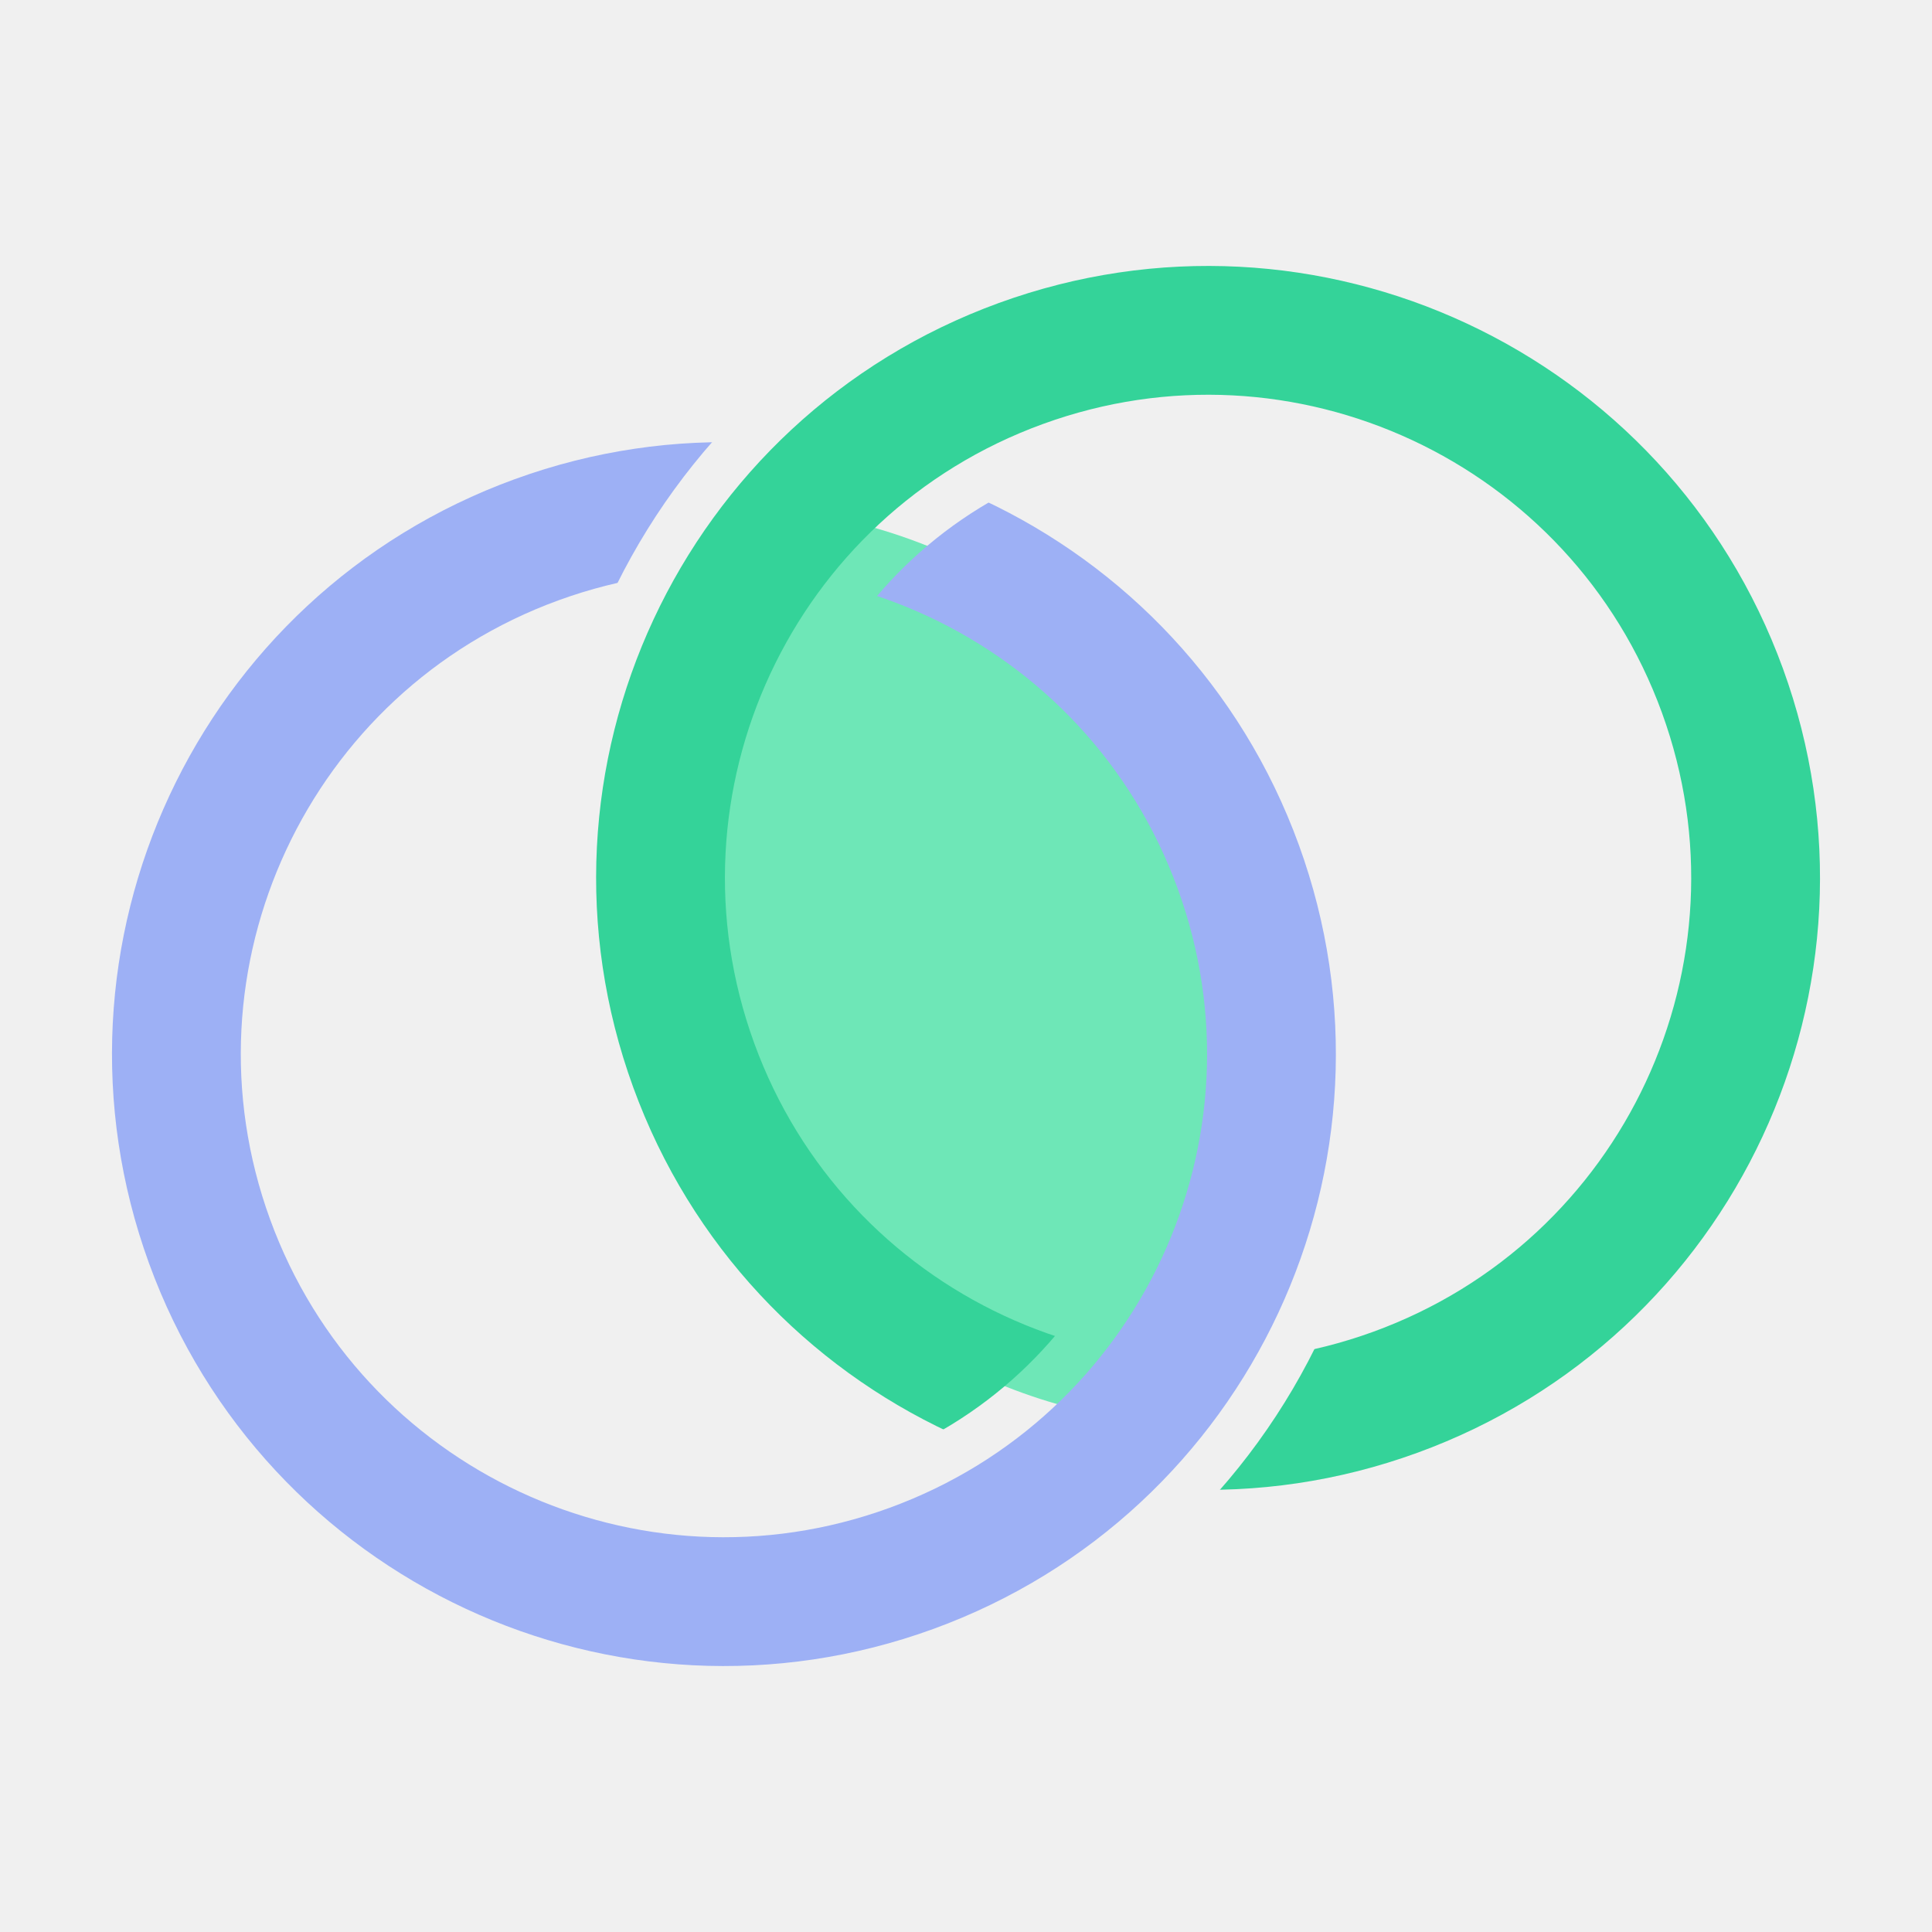
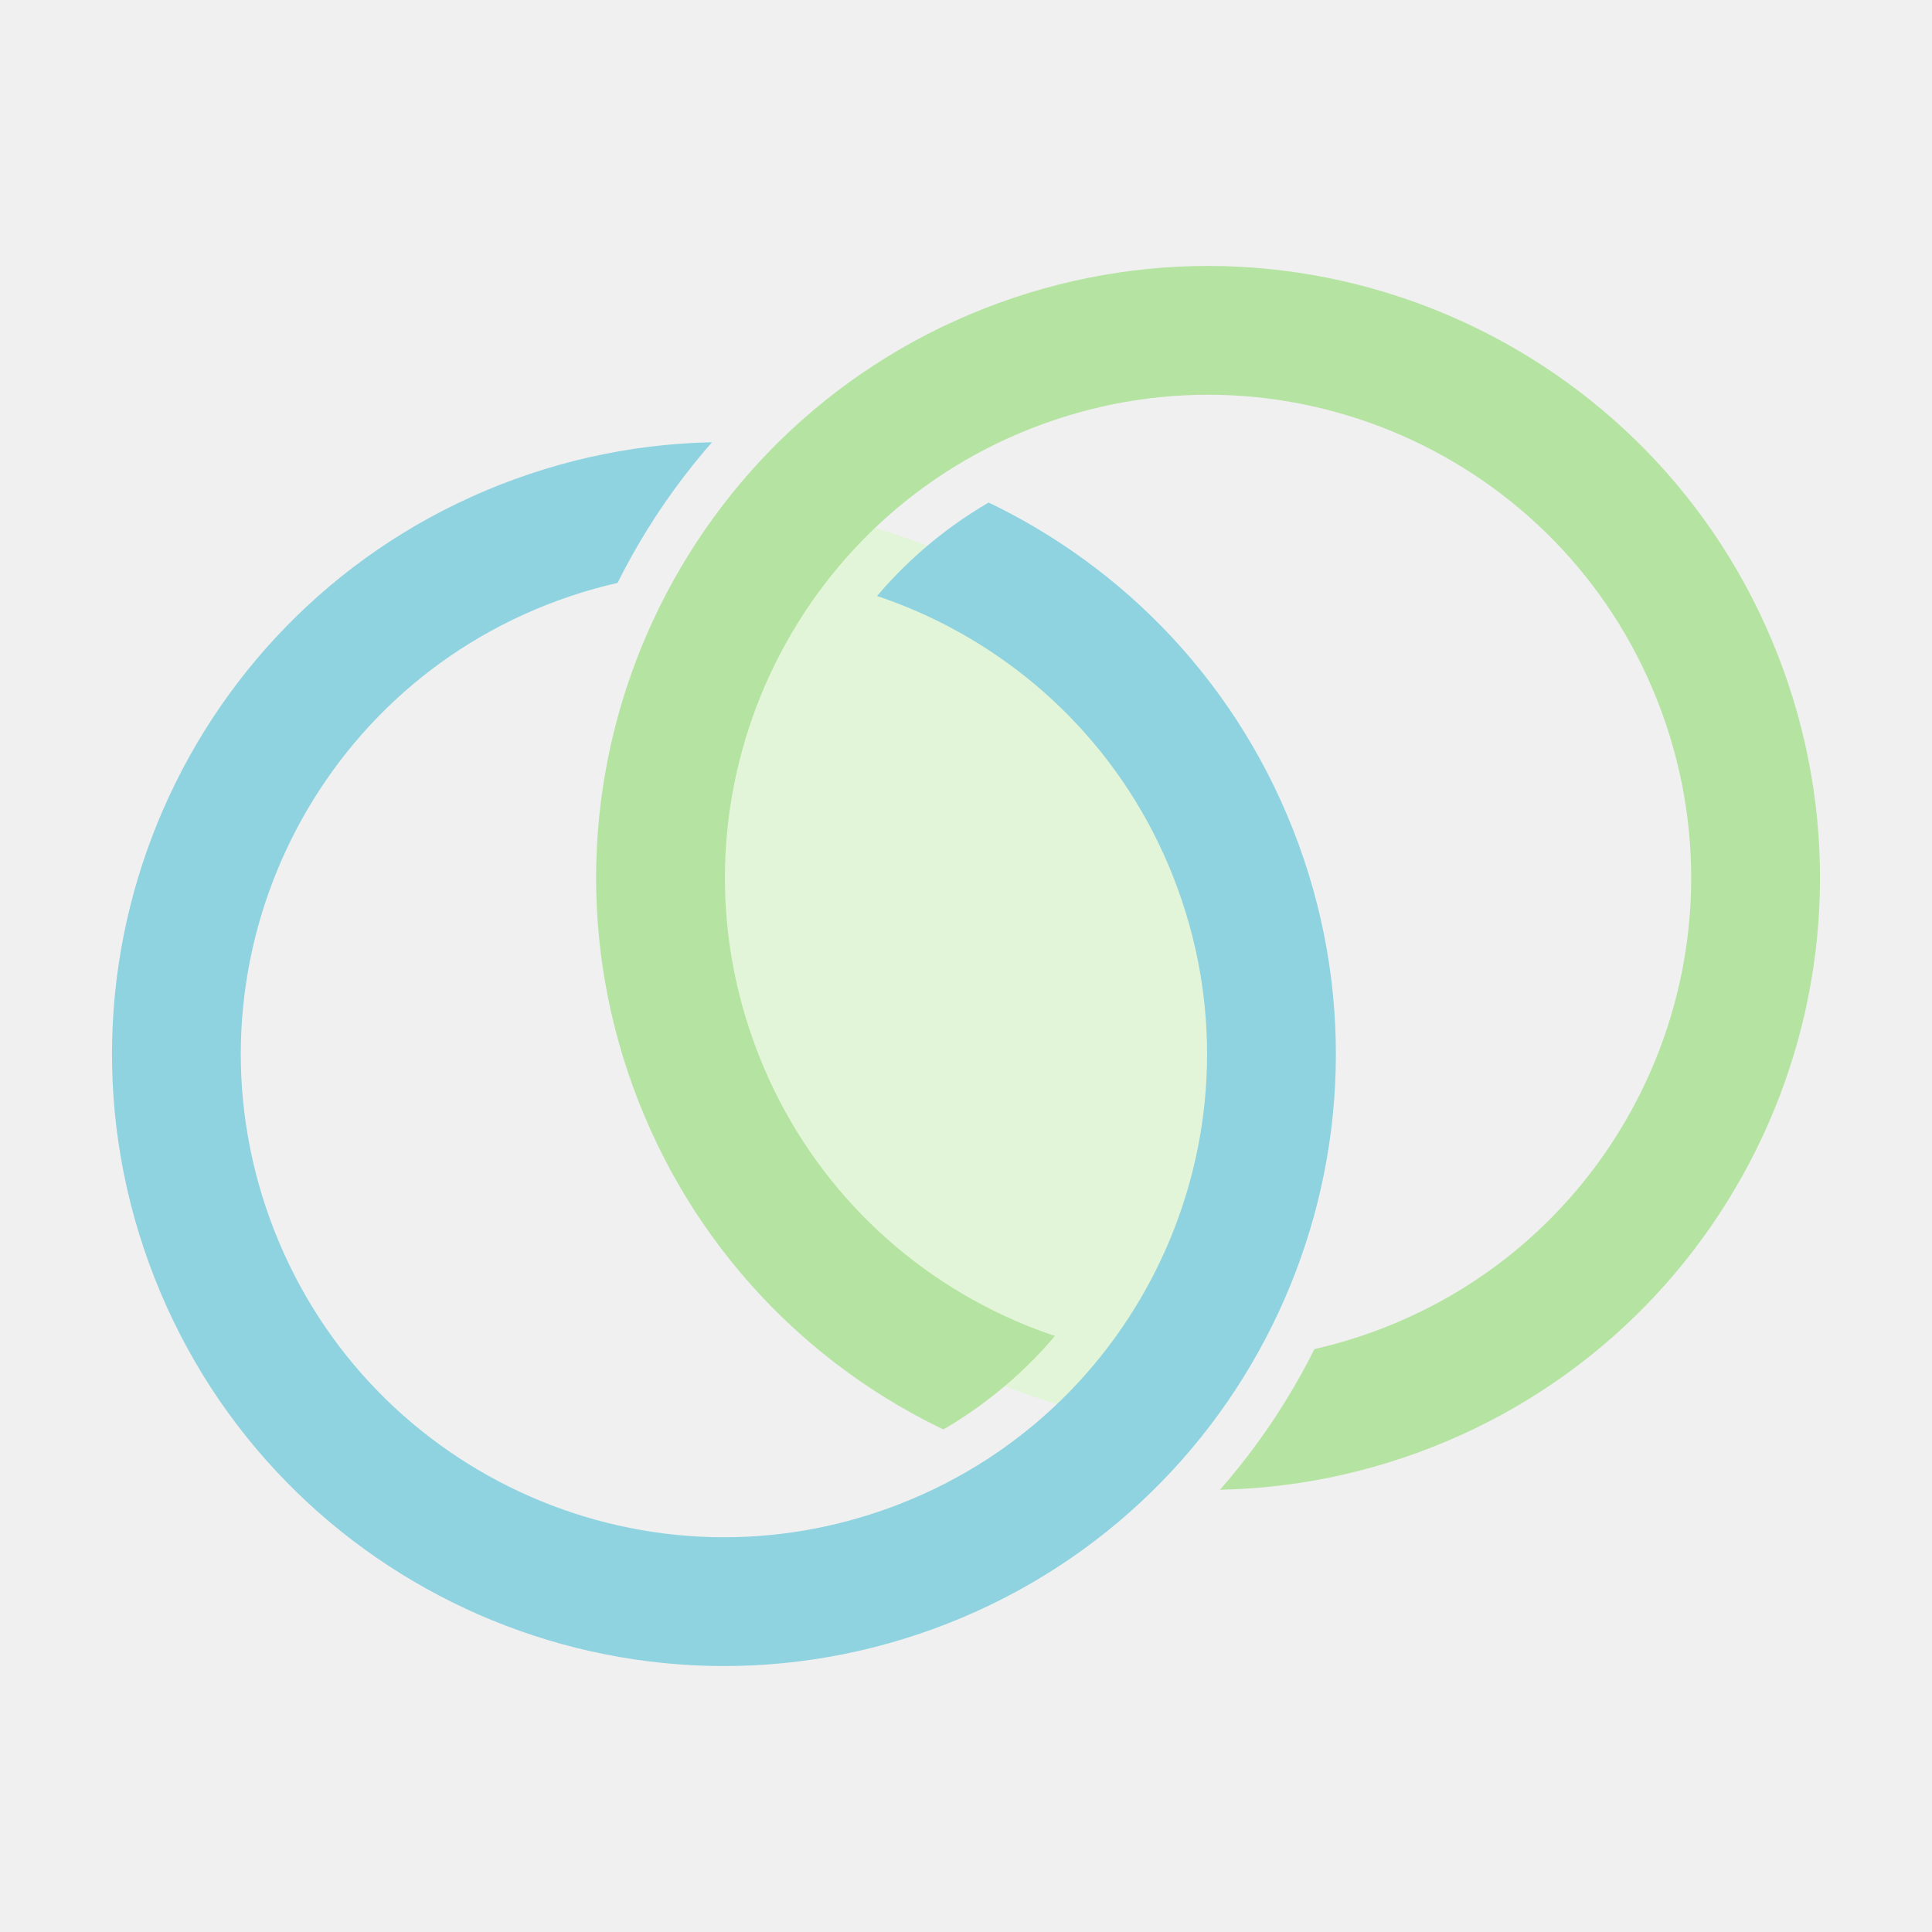
<svg xmlns="http://www.w3.org/2000/svg" viewBox="0 0 120 120" width="512" height="512" role="img" aria-label="Ovelto Labs">
  <defs>
    <clipPath id="m-ct">
      <circle cx="60" cy="30" r="13" />
    </clipPath>
    <clipPath id="m-cb">
      <circle cx="60" cy="90" r="13" />
    </clipPath>
    <mask id="m-ma" maskUnits="userSpaceOnUse" x="-40" y="-40" width="200" height="200">
      <rect x="-40" y="-40" width="200" height="200" fill="#fff" />
      <circle cx="76" cy="60" r="34" fill="none" stroke="#000" stroke-width="14" clip-path="url(#m-ct)" />
    </mask>
    <mask id="m-mb" maskUnits="userSpaceOnUse" x="-40" y="-40" width="200" height="200">
      <rect x="-40" y="-40" width="200" height="200" fill="#fff" />
      <circle cx="44" cy="60" r="34" fill="none" stroke="#000" stroke-width="14" clip-path="url(#m-cb)" />
    </mask>
  </defs>
  <g transform="translate(0 0) scale(1)">
    <g transform="rotate(-20 60 60)">
-       <path d="M60 30 A34 34 0 0 1 60 90 A34 34 0 0 1 60 30 Z" fill="#6EE7B7" />
-       <circle cx="44" cy="60" r="34" fill="none" stroke="#9DB0F5" stroke-width="8" mask="url(#m-ma)" />
-       <circle cx="76" cy="60" r="34" fill="none" stroke="#34D399" stroke-width="8" mask="url(#m-mb)" />
+       <path d="M60 30 A34 34 0 0 1 60 90 A34 34 0 0 1 60 30 Z" fill="#E3F5D8" />
+       <circle cx="44" cy="60" r="34" fill="none" stroke="#8FD3E0" stroke-width="8" mask="url(#m-ma)" />
+       <circle cx="76" cy="60" r="34" fill="none" stroke="#B5E3A1" stroke-width="8" mask="url(#m-mb)" />
    </g>
  </g>
</svg>
